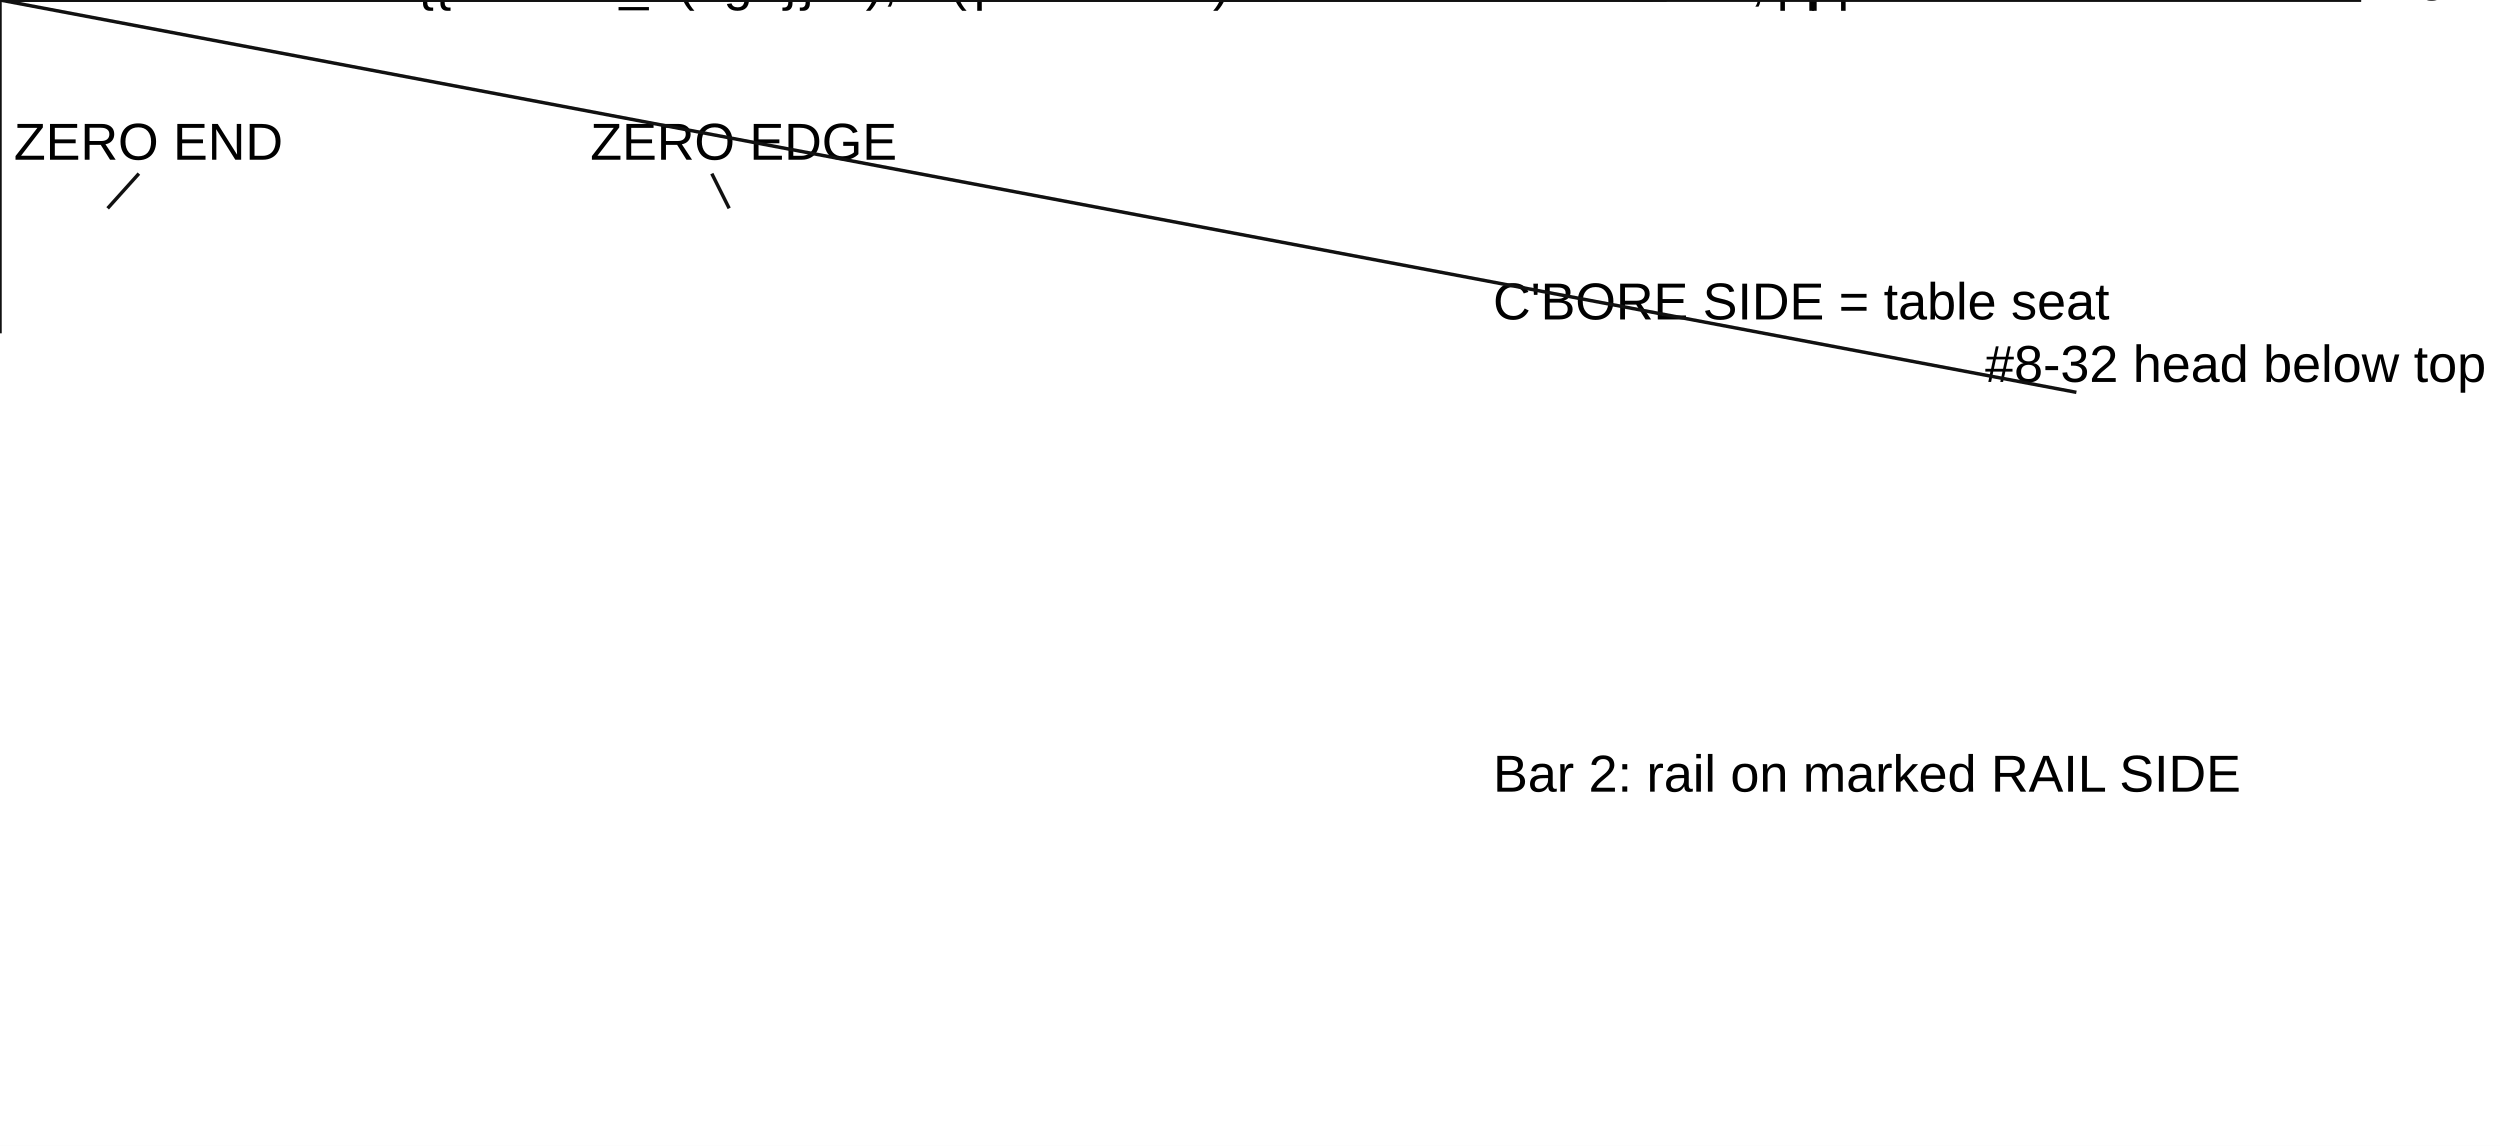
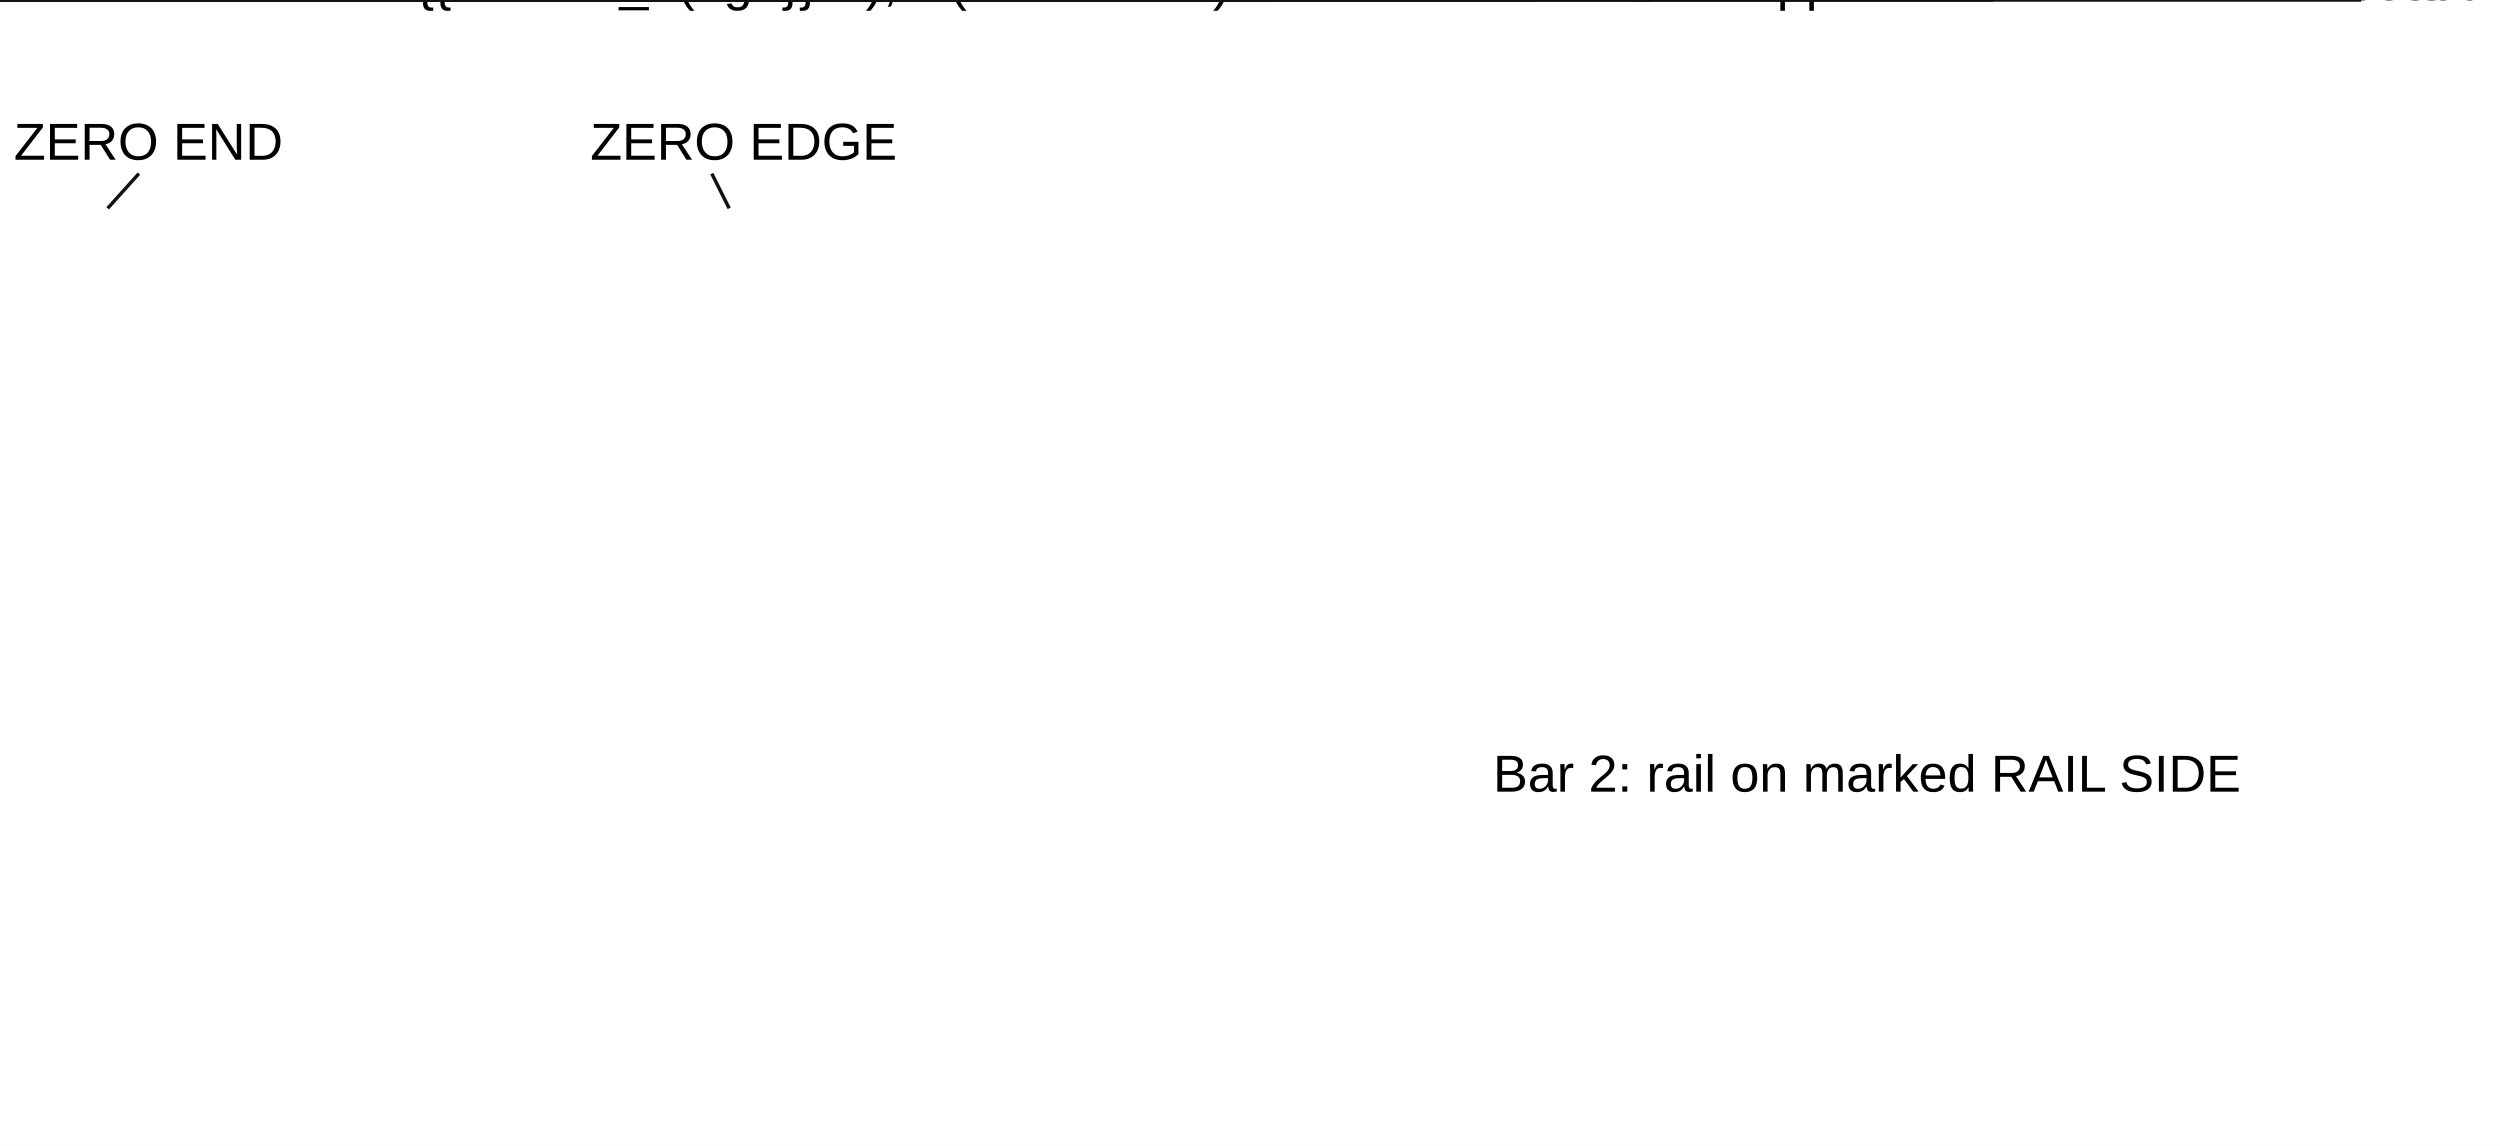
<svg xmlns="http://www.w3.org/2000/svg" data-cad-template="inspect" data-rail-width-mm="15" data-rail-height-mm="15" data-screw-dia-mm="4.17" data-screw-length-mm="15.875" data-screw-head-dia-mm="6.86" data-screw-head-height-mm="4.17" viewBox="0 0 720 330" width="720" height="330" font-family="Arial, Helvetica, sans-serif" font-size="15">
  <defs>
    <marker id="arr" viewBox="0 0 10 10" refX="9" refY="5" markerWidth="7" markerHeight="7" orient="auto-start-reverse">
      <path d="M0 0L10 5L0 10z" fill="#111" />
    </marker>
    <pattern id="sec" width="6" height="6" patternUnits="userSpaceOnUse" patternTransform="rotate(45)">
      <rect width="6" height="6" fill="#dfe6ee" />
      <line x1="0" y1="0" x2="0" y2="6" stroke="#555" stroke-width="1" />
    </pattern>
  </defs>
  <rect width="720" height="330" fill="#fff" />
  <rect id="bar" x="{{view.x0}}" y="{{view.top}}" width="{{view.plan_w}}" height="{{view.plan_h}}" fill="#dfe6ee" stroke="#111" stroke-width="1.5" />
  <g id="rail-hidden" data-cad-group="rail-hidden" fill="none" stroke="#333" stroke-width="1.2" stroke-dasharray="5 3" />
  <g id="rail-holes" data-cad-group="rail-holes" fill="#fff" stroke="#111" stroke-width="1.1" />
  <g id="bracket-holes" data-cad-group="bracket-holes" fill="#fff" stroke="#111" stroke-width="1.1" />
  <g id="slots" data-cad-group="slots" fill="#fff" stroke="#111" stroke-width="1.1" />
  <line x1="{{view.section_x}}" y1="{{view.section_top}}" x2="{{view.section_x}}" y2="{{view.section_bottom}}" stroke="#111" stroke-width="1" stroke-dasharray="10 3 2 3" />
  <g stroke="#111" stroke-width="1.5">
    <line x1="{{view.section_x}}" y1="{{view.section_top}}" x2="{{view.section_arrow_x}}" y2="{{view.section_top}}" marker-end="url(#arr)" />
    <line x1="{{view.section_x}}" y1="{{view.section_bottom}}" x2="{{view.section_arrow_x}}" y2="{{view.section_bottom}}" marker-end="url(#arr)" />
  </g>
  <text x="4" y="46">ZERO END</text>
  <line x1="40" y1="50" x2="31" y2="60" stroke="#111" stroke-width="1" />
  <text x="170" y="46">ZERO EDGE</text>
  <line x1="205" y1="50" x2="210" y2="60" stroke="#111" stroke-width="1" />
-   <text x="130" y="{{view.cbore_label_y}}">bar 1: C'BORE SIDE up</text>
+   <text x="130" y="{{view.cbore_label_y}}">bar 1 viewed from C'BORE SIDE</text>
  <text x="120" y="{{view.rail_label_y}}">{{cad.rail_range}} 8-32 (rail screws)</text>
  <text x="365" y="{{view.stud_label_y}}" text-anchor="end">1/2-13 stud slides end-to-end in S1 and S2</text>
  <line x1="368" y1="{{view.stud_leader_y}}" x2="{{view.stud_x}}" y2="{{view.stud_y}}" stroke="#111" stroke-width="1" />
  <text x="30" y="{{view.rail_note_y}}">Bar 1: HGR15 rail under (dashed), flush both ends</text>
  <line x1="62" y1="{{view.rail_leader_y1}}" x2="{{view.rail_leader_x2}}" y2="{{view.rail_leader_y2}}" stroke="#111" stroke-width="1" />
  <g id="labels" data-cad-group="labels" />
  <rect x="{{view.sxl}}" y="{{view.stop}}" width="{{view.sw}}" height="{{view.st}}" fill="url(#sec)" stroke="#111" stroke-width="1.5" />
  <g id="section-cuts" data-cad-group="section-cuts" fill="#fff" />
  <g id="section-outlines" data-cad-group="section-outlines" fill="none" stroke="#111" stroke-width="1.2" />
  <g id="screw" data-cad-group="screw" stroke="#111" />
  <g id="rail-section" data-cad-group="rail-section" fill="#b5b9bf" stroke="#111" stroke-width="1.2" />
-   <text x="430" y="92">C'BORE SIDE = table seat</text>
-   <line x1="{{view.cbore_leader_x}}" y1="96" x2="{{view.cbore_leader_x}}" y2="{{view.stop}}" stroke="#111" stroke-width="1" />
-   <text x="716" y="110" text-anchor="end">#8-32 head below top</text>
-   <line x1="598" y1="113" x2="{{view.head_leader_x}}" y2="{{view.head_leader_y}}" stroke="#111" stroke-width="1" />
-   <text x="430" y="{{view.rail_sec_label_y}}">HGR15 rail, opposite face</text>
-   <line x1="480" y1="{{view.rail_sec_leader_y1}}" x2="{{view.rail_sec_leader_x}}" y2="{{view.rail_sec_leader_y}}" stroke="#111" stroke-width="1" />
-   <text x="716" y="{{view.edge_label_y}}" text-anchor="end">ZERO EDGE</text>
-   <line x1="680" y1="{{view.edge_leader_y}}" x2="{{view.sxr}}" y2="{{view.sbottom}}" stroke="#111" stroke-width="1" />
+   <text x="{{view.rail1_label_x}}" y="{{view.rail1_label_y}}">HGR15 rail</text>
+   <text x="430" y="{{view.row1_label_y}}">ZERO EDGE</text>
+   <line x1="442" y1="{{view.row1_leader_y}}" x2="{{view.sxl}}" y2="{{view.sbottom}}" stroke="#111" stroke-width="1" />
+   <text x="716" y="{{view.row1_label_y}}" text-anchor="end">#8-32 head recessed</text>
+   <line x1="574" y1="{{view.row1_leader_y}}" x2="{{view.head_leader_x}}" y2="{{view.head_leader_y}}" stroke="#111" stroke-width="1" />
+   <text x="430" y="{{view.row2_label_y}}">C'BORE SIDE down = table seat</text>
  <text x="430" y="228">Bar 2: rail on marked RAIL SIDE</text>
  <rect x="{{view.sxl}}" y="{{view.stop2}}" width="{{view.sw}}" height="{{view.st}}" fill="url(#sec)" stroke="#111" stroke-width="1.5" />
  <rect x="{{view.rail2_x}}" y="243" width="{{view.rail_w}}" height="{{view.rail_h}}" fill="#b5b9bf" stroke="#111" stroke-width="1.2" />
  <text x="{{view.rail2_label_x}}" y="{{view.rail2_label_y}}">HGR15 rail</text>
  <text x="430" y="{{view.seat2_label_y}}">table seat: opposite face</text>
  <line x1="470" y1="{{view.seat2_leader_y}}" x2="476" y2="{{view.sbottom2}}" stroke="#111" stroke-width="1" />
  <text x="716" y="{{view.seat2_label_y}}" text-anchor="end">ZERO EDGE</text>
  <line x1="680" y1="{{view.edge2_leader_y}}" x2="{{view.sxr}}" y2="{{view.sbottom2}}" stroke="#111" stroke-width="1" />
</svg>
